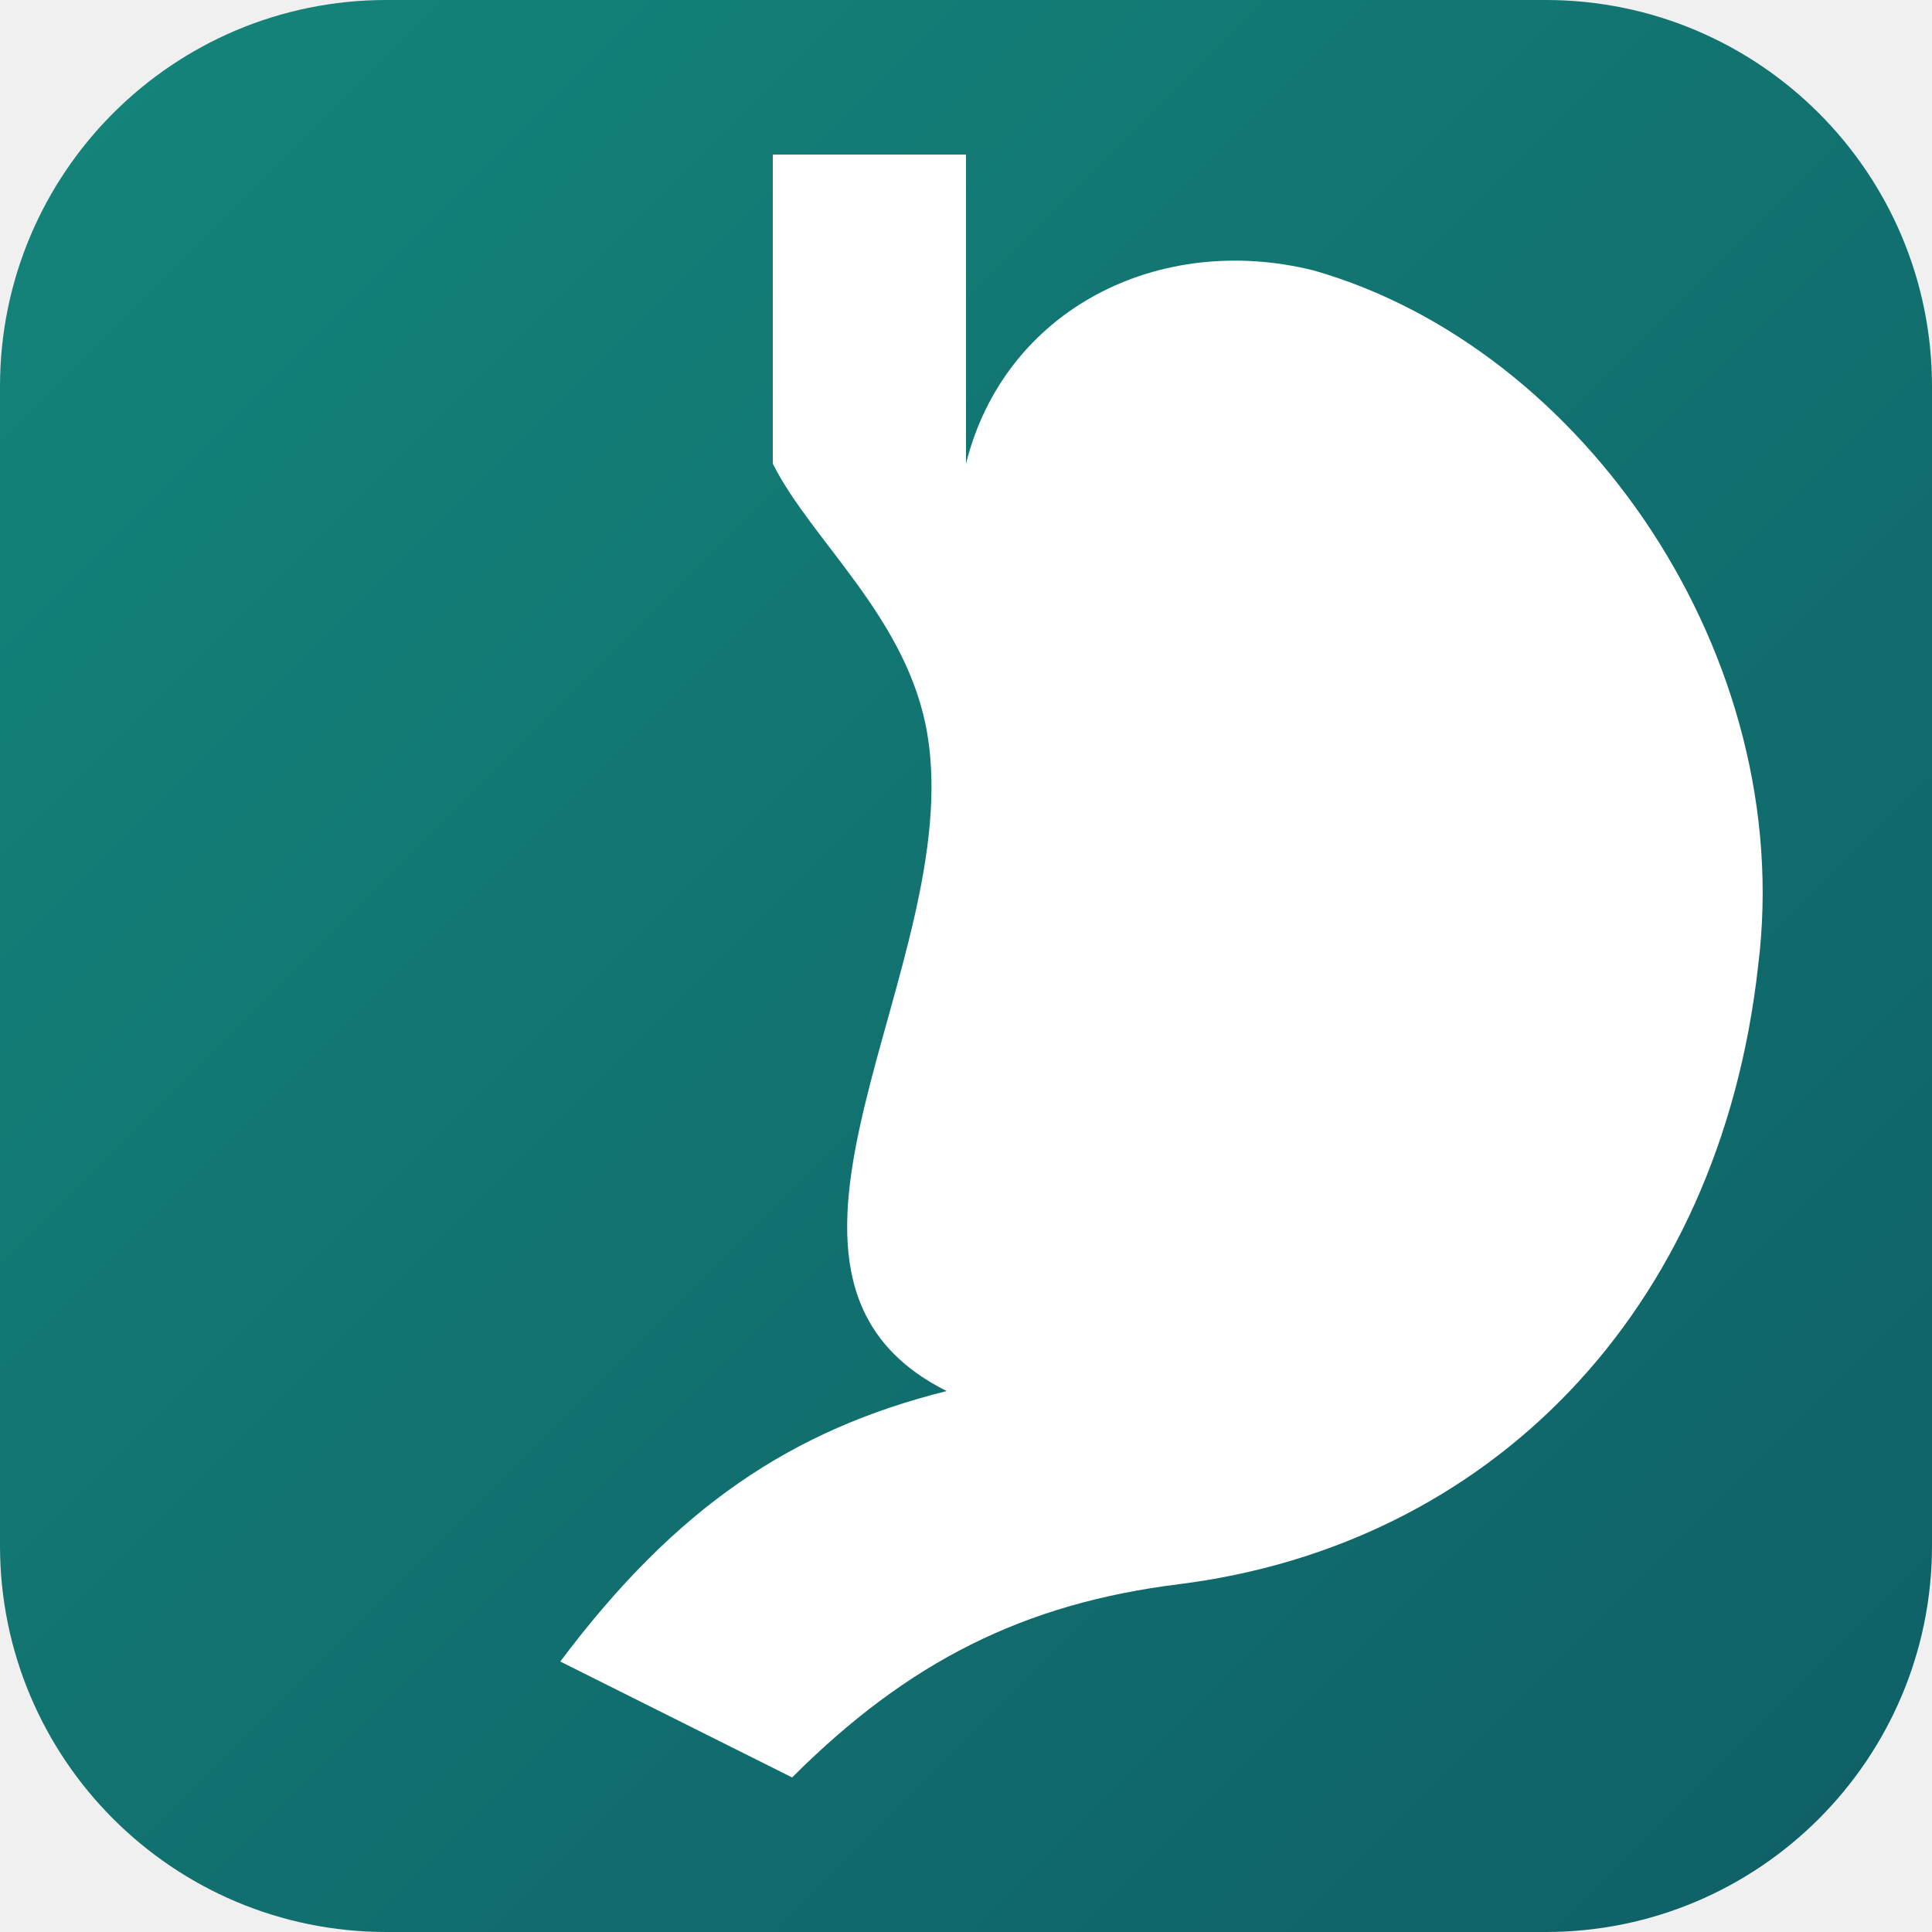
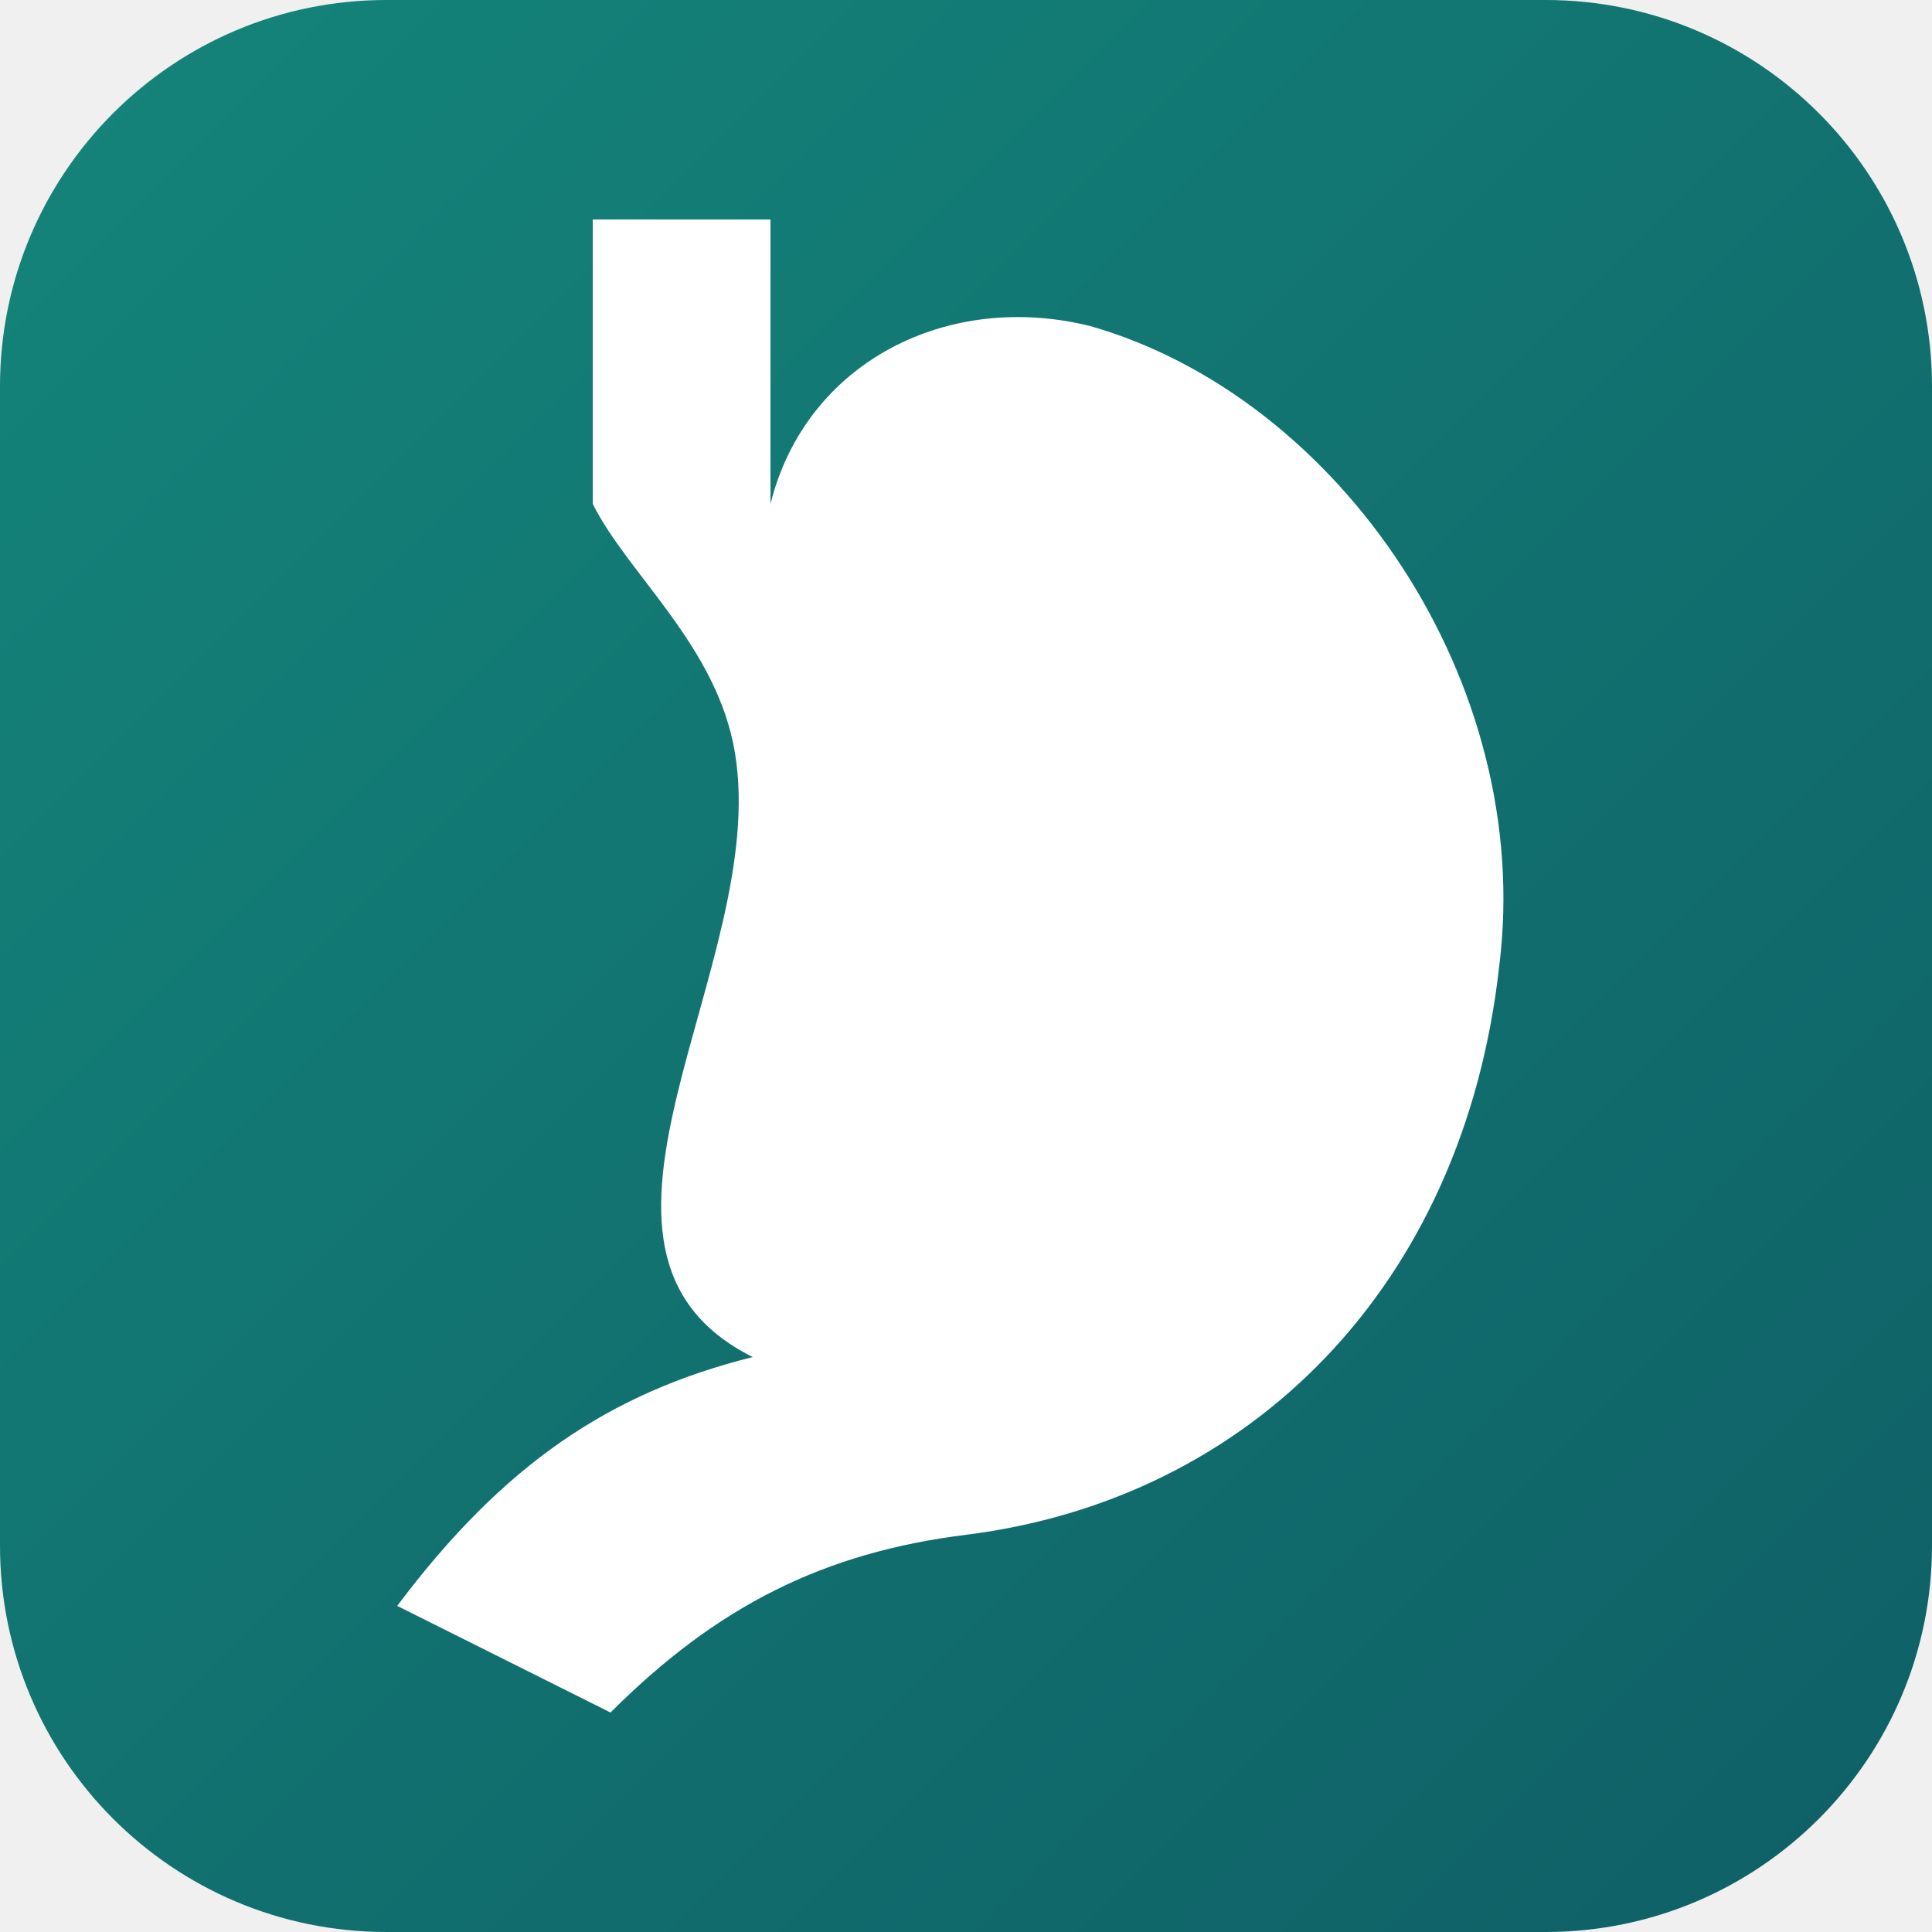
<svg xmlns="http://www.w3.org/2000/svg" viewBox="0 0 100 100">
  <defs>
    <linearGradient id="bg" x1="0" y1="0" x2="1" y2="1">
      <stop offset="0" stop-color="#14857a" />
      <stop offset="1" stop-color="#0f5f66" />
    </linearGradient>
  </defs>
  <rect width="100" height="100" rx="20" fill="url(#bg)" />
-   <path fill="#ffffff" d="M40 8 H50 V24 C52 16 60 12 68 14 C82 18 93 34 91 50 C89 68 77 80 61 82 C53 83 47 86 41 92 L29 86 C35 78 41 74 49 72 C37 66 50 50 48 38 C47 32 42 28 40 24 Z" />
+   <g transform="translate(50 50) scale(0.92) translate(-61 -50)">
+     <path fill="#ffffff" d="M40 8 H50 V24 C52 16 60 12 68 14 C82 18 93 34 91 50 C89 68 77 80 61 82 C53 83 47 86 41 92 L29 86 C35 78 41 74 49 72 C37 66 50 50 48 38 C47 32 42 28 40 24 Z" />
+   </g>
</svg>
